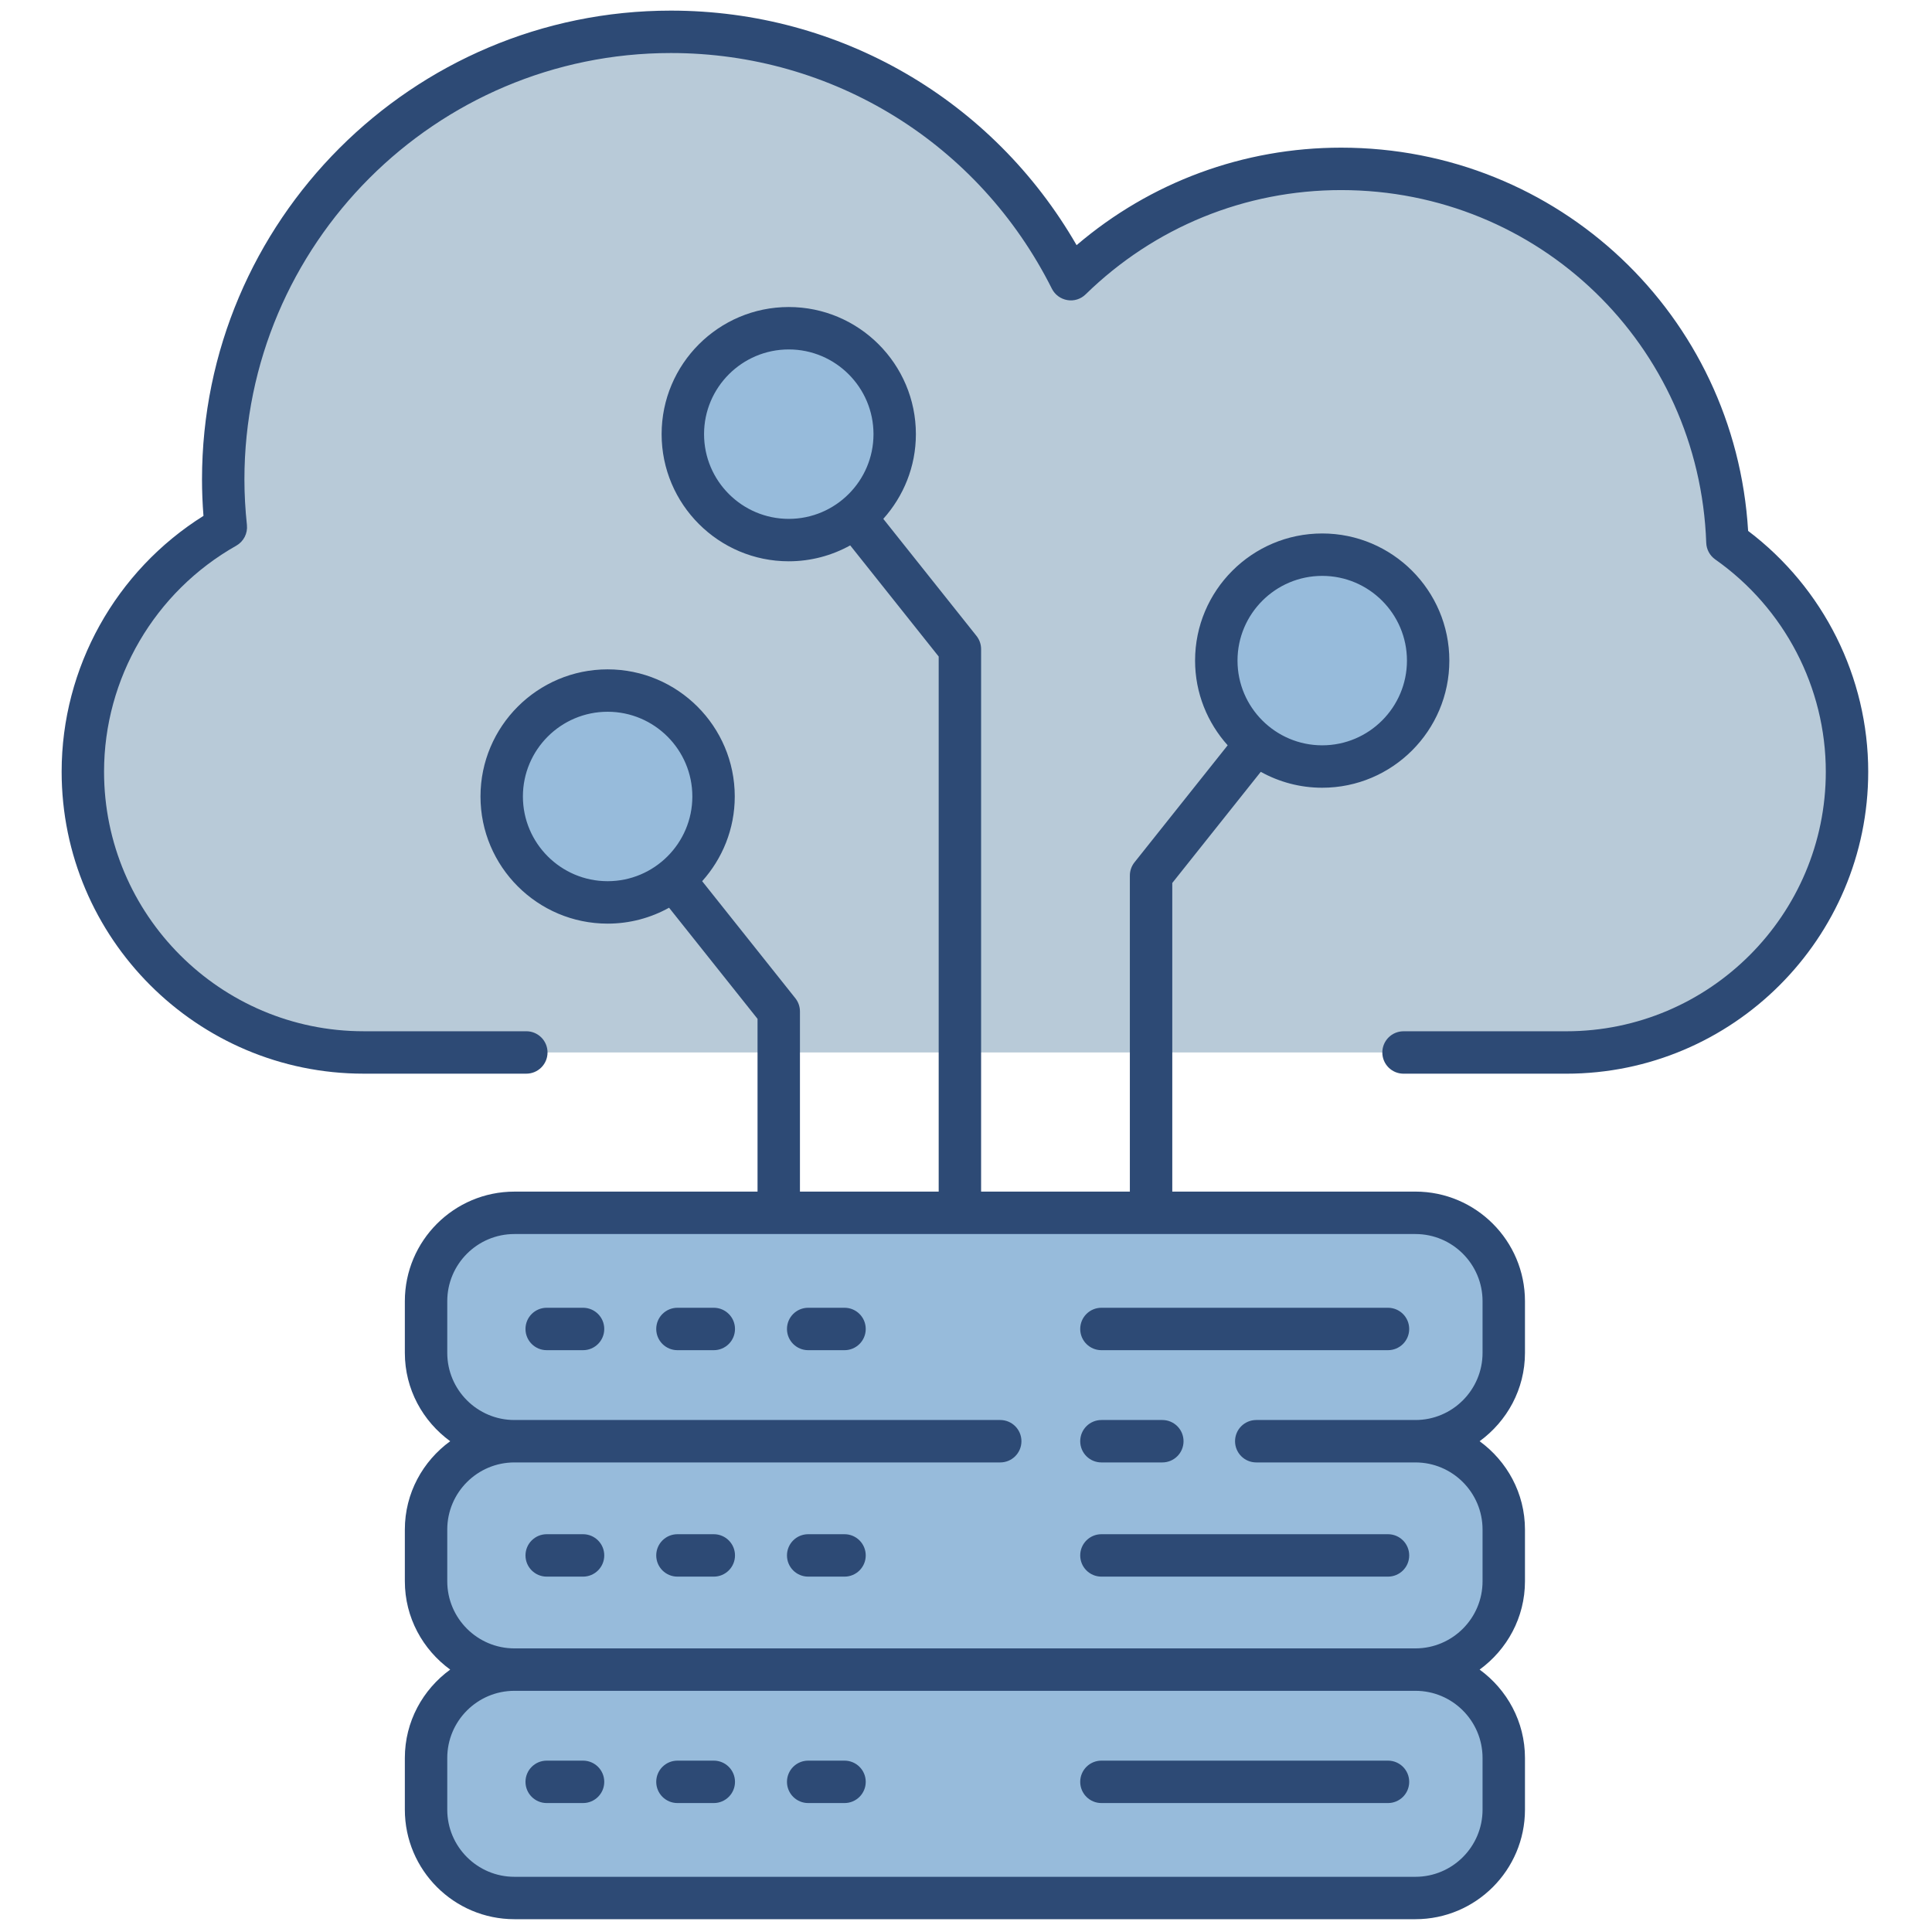
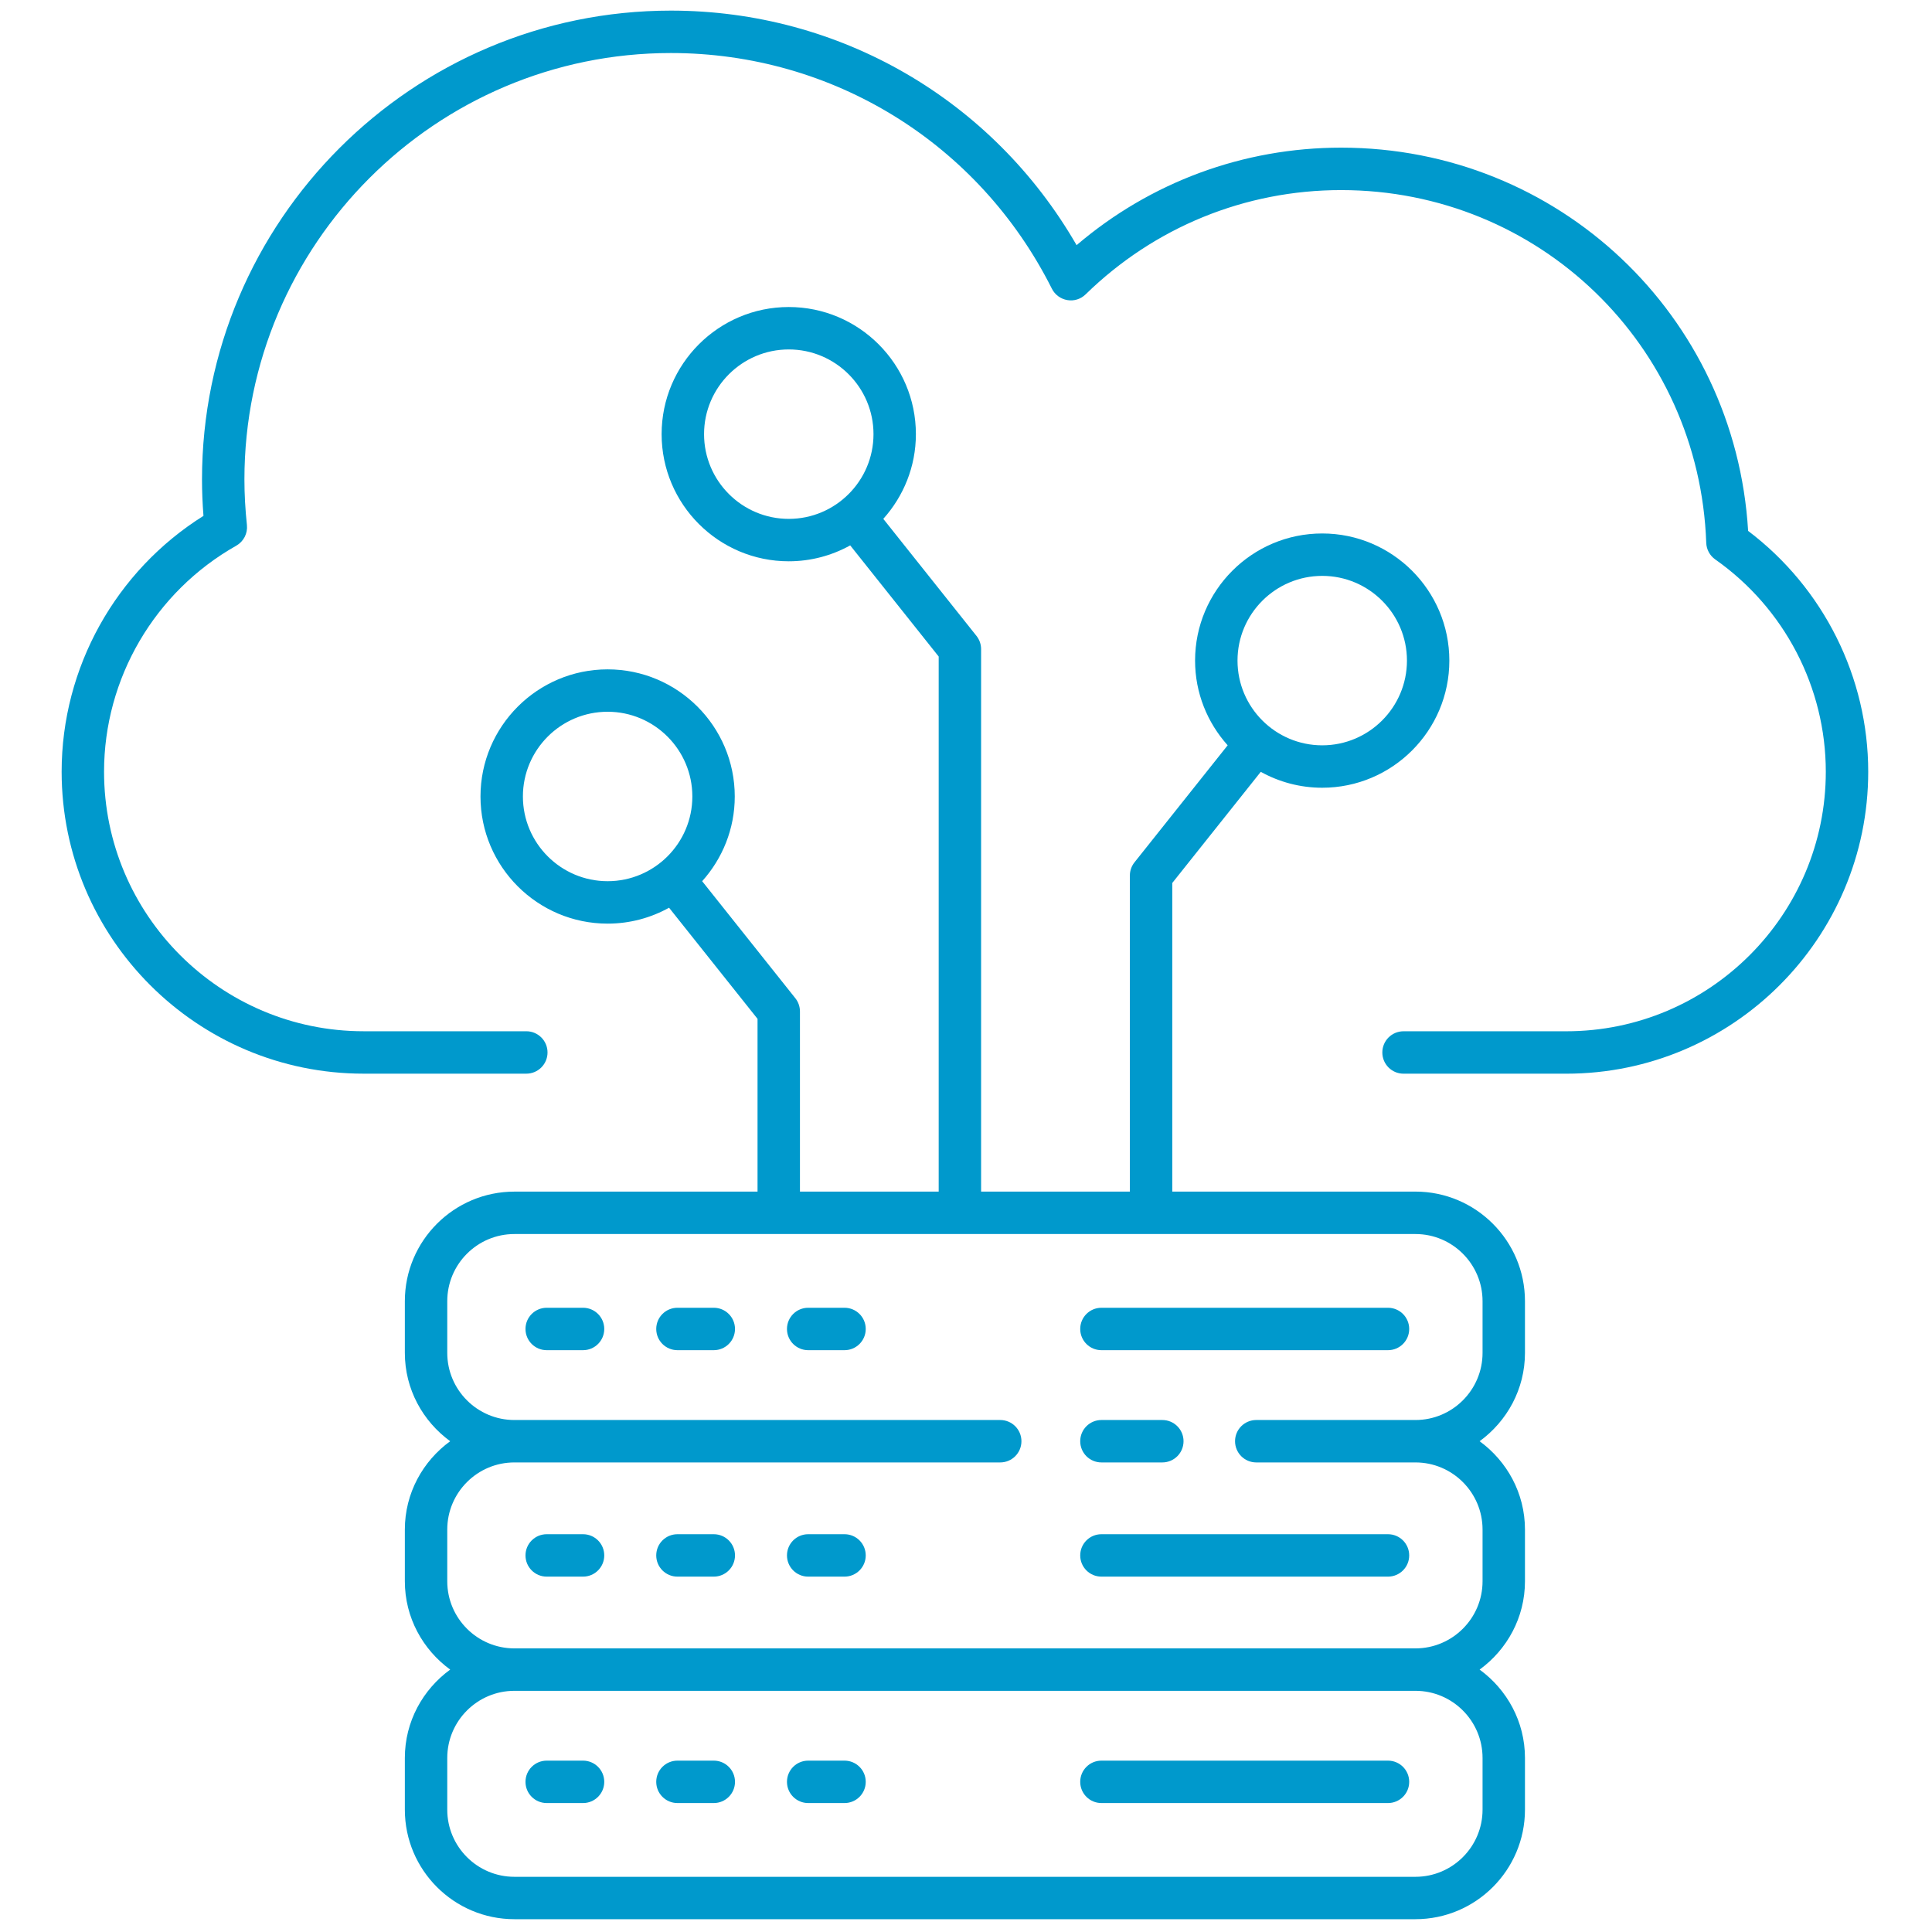
<svg xmlns="http://www.w3.org/2000/svg" version="1.1" width="80" height="80" viewBox="0 0 256 256" xml:space="preserve">
  <defs>
</defs>
  <g style="stroke: none; stroke-width: 0; stroke-dasharray: none; stroke-linecap: butt; stroke-linejoin: miter; stroke-miterlimit: 10; fill: none; fill-rule: nonzero; opacity: 1;" transform="translate(1.406593 1.406593) scale(2.81 2.81)">
-     <path d="M 65.682 49.128 h 7.673 c 7.311 0 13.239 -5.927 13.239 -13.239 v 0 c 0 -4.481 -2.232 -8.434 -5.638 -10.829 C 80.61 15.286 72.599 7.462 62.74 7.462 c -4.962 0 -9.456 1.987 -12.746 5.201 C 46.525 5.753 39.394 1 31.135 1 c -11.659 0 -21.11 9.451 -21.11 21.11 c 0 0.761 0.045 1.511 0.123 2.251 c -4.022 2.272 -6.742 6.579 -6.742 11.528 v 0 c 0 7.311 5.927 13.239 13.239 13.239 h 7.673" style="stroke: none; stroke-width: 1; stroke-dasharray: none; stroke-linecap: butt; stroke-linejoin: miter; stroke-miterlimit: 10; fill: rgb(184,202,216); fill-rule: nonzero; opacity: 1;" transform=" matrix(1 0 0 1 0 0) " stroke-linecap="round" />
-     <path d="M 70.409 63.294 v -2.439 c 0 -2.3 -1.865 -4.165 -4.165 -4.165 H 23.756 c -2.3 0 -4.165 1.865 -4.165 4.165 v 2.439 c 0 2.301 1.865 4.165 4.165 4.165 c -2.3 0 -4.165 1.865 -4.165 4.165 v 2.439 c 0 2.301 1.865 4.165 4.165 4.165 c -2.3 0 -4.165 1.865 -4.165 4.165 v 2.439 c 0 2.301 1.865 4.165 4.165 4.165 h 42.487 c 2.3 0 4.165 -1.865 4.165 -4.165 v -2.439 c 0 -2.3 -1.865 -4.165 -4.165 -4.165 c 2.3 0 4.165 -1.865 4.165 -4.165 v -2.439 c 0 -2.3 -1.865 -4.165 -4.165 -4.165 C 68.544 67.46 70.409 65.595 70.409 63.294 z" style="stroke: none; stroke-width: 1; stroke-dasharray: none; stroke-linecap: butt; stroke-linejoin: miter; stroke-miterlimit: 10; fill: rgb(151,187,219); fill-rule: nonzero; opacity: 1;" transform=" matrix(1 0 0 1 0 0) " stroke-linecap="round" />
-     <circle cx="28.155" cy="37.055" r="4.995" style="stroke: none; stroke-width: 1; stroke-dasharray: none; stroke-linecap: butt; stroke-linejoin: miter; stroke-miterlimit: 10; fill: rgb(151,187,219); fill-rule: nonzero; opacity: 1;" transform="  matrix(1 0 0 1 0 0) " />
-     <circle cx="61.845" cy="30.645" r="4.995" style="stroke: none; stroke-width: 1; stroke-dasharray: none; stroke-linecap: butt; stroke-linejoin: miter; stroke-miterlimit: 10; fill: rgb(151,187,219); fill-rule: nonzero; opacity: 1;" transform="  matrix(1 0 0 1 0 0) " />
-     <circle cx="36.695" cy="19.975" r="4.995" style="stroke: none; stroke-width: 1; stroke-dasharray: none; stroke-linecap: butt; stroke-linejoin: miter; stroke-miterlimit: 10; fill: rgb(151,187,219); fill-rule: nonzero; opacity: 1;" transform="  matrix(1 0 0 1 0 0) " />
-     <path d="M 81.932 24.534 C 81.321 14.361 72.983 6.462 62.74 6.462 c -4.609 0 -8.99 1.624 -12.474 4.598 C 46.314 4.205 39.1 0 31.135 0 C 18.943 0 9.025 9.918 9.025 22.11 c 0 0.557 0.023 1.131 0.069 1.715 c -4.142 2.597 -6.688 7.161 -6.688 12.064 c 0 7.851 6.387 14.239 14.238 14.239 h 7.674 c 0.552 0 1 -0.447 1 -1 s -0.448 -1 -1 -1 h -7.674 c -6.748 0 -12.238 -5.49 -12.238 -12.239 c 0 -4.401 2.389 -8.485 6.234 -10.657 c 0.347 -0.196 0.545 -0.58 0.503 -0.976 c -0.078 -0.734 -0.118 -1.456 -0.118 -2.146 C 11.025 11.021 20.046 2 31.135 2 c 7.641 0 14.524 4.258 17.965 11.112 c 0.143 0.285 0.414 0.485 0.729 0.538 c 0.314 0.056 0.637 -0.047 0.864 -0.271 c 3.245 -3.17 7.523 -4.916 12.047 -4.916 c 9.324 0 16.887 7.306 17.217 16.633 c 0.011 0.313 0.168 0.603 0.424 0.783 c 3.265 2.296 5.214 6.039 5.214 10.011 c 0 6.749 -5.49 12.239 -12.239 12.239 h -7.673 c -0.553 0 -1 0.447 -1 1 s 0.447 1 1 1 h 7.673 c 7.852 0 14.239 -6.388 14.239 -14.239 C 87.595 31.431 85.487 27.224 81.932 24.534 z" style="stroke: none; stroke-width: 1; stroke-dasharray: none; stroke-linecap: butt; stroke-linejoin: miter; stroke-miterlimit: 10; fill: rgb(45,74,117); fill-rule: nonzero; opacity: 1;" transform=" matrix(1 0 0 1 0 0) " stroke-linecap="round" />
-     <path d="M 66.244 55.689 H 54.778 V 41.136 l 4.173 -5.241 c 0.86 0.477 1.847 0.75 2.897 0.75 c 3.306 0 5.995 -2.689 5.995 -5.995 s -2.689 -5.995 -5.995 -5.995 s -5.995 2.689 -5.995 5.995 c 0 1.535 0.585 2.932 1.537 3.994 l -4.394 5.519 c -0.141 0.177 -0.218 0.397 -0.218 0.623 v 14.903 h -7.015 V 30.108 c 0 -0.226 -0.077 -0.446 -0.218 -0.623 l -4.394 -5.519 c 0.952 -1.062 1.537 -2.459 1.537 -3.994 c 0 -3.306 -2.689 -5.995 -5.995 -5.995 s -5.995 2.689 -5.995 5.995 s 2.689 5.995 5.995 5.995 c 1.051 0 2.038 -0.274 2.898 -0.75 l 4.172 5.241 v 25.232 h -6.542 v -8.497 c 0 -0.227 -0.077 -0.446 -0.218 -0.623 l -4.393 -5.518 c 0.952 -1.062 1.537 -2.459 1.537 -3.994 c 0 -3.306 -2.689 -5.995 -5.995 -5.995 s -5.995 2.689 -5.995 5.995 s 2.689 5.995 5.995 5.995 c 1.051 0 2.038 -0.273 2.897 -0.75 l 4.172 5.24 v 8.147 H 23.756 c -2.848 0 -5.166 2.317 -5.166 5.166 v 2.438 c 0 1.715 0.849 3.226 2.138 4.166 c -1.29 0.94 -2.138 2.451 -2.138 4.165 v 2.439 c 0 1.714 0.849 3.225 2.138 4.165 c -1.29 0.94 -2.138 2.451 -2.138 4.166 v 2.439 c 0 2.848 2.317 5.165 5.166 5.165 h 42.488 c 2.848 0 5.165 -2.317 5.165 -5.165 v -2.439 c 0 -1.715 -0.849 -3.226 -2.138 -4.166 c 1.289 -0.94 2.138 -2.451 2.138 -4.165 v -2.439 c 0 -1.714 -0.849 -3.225 -2.138 -4.165 c 1.289 -0.94 2.138 -2.451 2.138 -4.166 v -2.438 C 71.409 58.007 69.092 55.689 66.244 55.689 z M 61.849 26.655 c 2.203 0 3.995 1.792 3.995 3.995 s -1.792 3.995 -3.995 3.995 s -3.995 -1.792 -3.995 -3.995 S 59.646 26.655 61.849 26.655 z M 32.699 19.972 c 0 -2.203 1.792 -3.995 3.995 -3.995 c 2.203 0 3.995 1.792 3.995 3.995 s -1.792 3.995 -3.995 3.995 C 34.491 23.967 32.699 22.175 32.699 19.972 z M 24.157 37.057 c 0 -2.203 1.792 -3.995 3.995 -3.995 s 3.995 1.792 3.995 3.995 s -1.792 3.995 -3.995 3.995 S 24.157 39.26 24.157 37.057 z M 69.409 82.396 v 2.439 c 0 1.745 -1.42 3.165 -3.165 3.165 H 23.756 c -1.746 0 -3.166 -1.42 -3.166 -3.165 v -2.439 c 0 -1.746 1.42 -3.166 3.166 -3.166 h 42.488 C 67.989 79.229 69.409 80.649 69.409 82.396 z M 69.409 63.294 c 0 1.746 -1.42 3.166 -3.165 3.166 h -7.506 c -0.553 0 -1 0.447 -1 1 s 0.447 1 1 1 h 7.506 c 1.745 0 3.165 1.42 3.165 3.165 v 2.439 c 0 1.745 -1.42 3.165 -3.165 3.165 H 23.756 c -1.746 0 -3.166 -1.42 -3.166 -3.165 v -2.439 c 0 -1.745 1.42 -3.165 3.166 -3.165 h 22.909 c 0.553 0 1 -0.447 1 -1 s -0.447 -1 -1 -1 H 23.756 c -1.746 0 -3.166 -1.42 -3.166 -3.166 v -2.438 c 0 -1.746 1.42 -3.166 3.166 -3.166 h 42.488 c 1.745 0 3.165 1.42 3.165 3.166 V 63.294 z" style="stroke: none; stroke-width: 1; stroke-dasharray: none; stroke-linecap: butt; stroke-linejoin: miter; stroke-miterlimit: 10; fill: rgb(45,74,117); fill-rule: nonzero; opacity: 1;" transform=" matrix(1 0 0 1 0 0) " stroke-linecap="round" />
-     <path d="M 51.437 68.46 h 2.872 c 0.553 0 1 -0.447 1 -1 s -0.447 -1 -1 -1 h -2.872 c -0.553 0 -1 0.447 -1 1 S 50.884 68.46 51.437 68.46 z" style="stroke: none; stroke-width: 1; stroke-dasharray: none; stroke-linecap: butt; stroke-linejoin: miter; stroke-miterlimit: 10; fill: rgb(45,74,117); fill-rule: nonzero; opacity: 1;" transform=" matrix(1 0 0 1 0 0) " stroke-linecap="round" />
-     <path d="M 26.993 71.845 h -1.714 c -0.552 0 -1 0.447 -1 1 s 0.448 1 1 1 h 1.714 c 0.552 0 1 -0.447 1 -1 S 27.545 71.845 26.993 71.845 z" style="stroke: none; stroke-width: 1; stroke-dasharray: none; stroke-linecap: butt; stroke-linejoin: miter; stroke-miterlimit: 10; fill: rgb(45,74,117); fill-rule: nonzero; opacity: 1;" transform=" matrix(1 0 0 1 0 0) " stroke-linecap="round" />
-     <path d="M 33.158 71.845 h -1.714 c -0.552 0 -1 0.447 -1 1 s 0.448 1 1 1 h 1.714 c 0.552 0 1 -0.447 1 -1 S 33.71 71.845 33.158 71.845 z" style="stroke: none; stroke-width: 1; stroke-dasharray: none; stroke-linecap: butt; stroke-linejoin: miter; stroke-miterlimit: 10; fill: rgb(45,74,117); fill-rule: nonzero; opacity: 1;" transform=" matrix(1 0 0 1 0 0) " stroke-linecap="round" />
-     <path d="M 39.323 71.845 h -1.714 c -0.552 0 -1 0.447 -1 1 s 0.448 1 1 1 h 1.714 c 0.552 0 1 -0.447 1 -1 S 39.875 71.845 39.323 71.845 z" style="stroke: none; stroke-width: 1; stroke-dasharray: none; stroke-linecap: butt; stroke-linejoin: miter; stroke-miterlimit: 10; fill: rgb(45,74,117); fill-rule: nonzero; opacity: 1;" transform=" matrix(1 0 0 1 0 0) " stroke-linecap="round" />
-     <path d="M 25.279 84.522 h 1.714 c 0.552 0 1 -0.447 1 -1 s -0.448 -1 -1 -1 h -1.714 c -0.552 0 -1 0.447 -1 1 S 24.727 84.522 25.279 84.522 z" style="stroke: none; stroke-width: 1; stroke-dasharray: none; stroke-linecap: butt; stroke-linejoin: miter; stroke-miterlimit: 10; fill: rgb(45,74,117); fill-rule: nonzero; opacity: 1;" transform=" matrix(1 0 0 1 0 0) " stroke-linecap="round" />
-     <path d="M 31.444 84.522 h 1.714 c 0.552 0 1 -0.447 1 -1 s -0.448 -1 -1 -1 h -1.714 c -0.552 0 -1 0.447 -1 1 S 30.892 84.522 31.444 84.522 z" style="stroke: none; stroke-width: 1; stroke-dasharray: none; stroke-linecap: butt; stroke-linejoin: miter; stroke-miterlimit: 10; fill: rgb(45,74,117); fill-rule: nonzero; opacity: 1;" transform=" matrix(1 0 0 1 0 0) " stroke-linecap="round" />
-     <path d="M 37.609 84.522 h 1.714 c 0.552 0 1 -0.447 1 -1 s -0.448 -1 -1 -1 h -1.714 c -0.552 0 -1 0.447 -1 1 S 37.057 84.522 37.609 84.522 z" style="stroke: none; stroke-width: 1; stroke-dasharray: none; stroke-linecap: butt; stroke-linejoin: miter; stroke-miterlimit: 10; fill: rgb(45,74,117); fill-rule: nonzero; opacity: 1;" transform=" matrix(1 0 0 1 0 0) " stroke-linecap="round" />
-     <path d="M 50.437 72.845 c 0 0.553 0.447 1 1 1 h 13.513 c 0.553 0 1 -0.447 1 -1 s -0.447 -1 -1 -1 H 51.437 C 50.884 71.845 50.437 72.292 50.437 72.845 z" style="stroke: none; stroke-width: 1; stroke-dasharray: none; stroke-linecap: butt; stroke-linejoin: miter; stroke-miterlimit: 10; fill: rgb(45,74,117); fill-rule: nonzero; opacity: 1;" transform=" matrix(1 0 0 1 0 0) " stroke-linecap="round" />
-     <path d="M 51.437 84.522 h 13.513 c 0.553 0 1 -0.447 1 -1 s -0.447 -1 -1 -1 H 51.437 c -0.553 0 -1 0.447 -1 1 S 50.884 84.522 51.437 84.522 z" style="stroke: none; stroke-width: 1; stroke-dasharray: none; stroke-linecap: butt; stroke-linejoin: miter; stroke-miterlimit: 10; fill: rgb(45,74,117); fill-rule: nonzero; opacity: 1;" transform=" matrix(1 0 0 1 0 0) " stroke-linecap="round" />
-     <path d="M 26.993 61.167 h -1.714 c -0.552 0 -1 0.447 -1 1 s 0.448 1 1 1 h 1.714 c 0.552 0 1 -0.447 1 -1 S 27.545 61.167 26.993 61.167 z" style="stroke: none; stroke-width: 1; stroke-dasharray: none; stroke-linecap: butt; stroke-linejoin: miter; stroke-miterlimit: 10; fill: rgb(45,74,117); fill-rule: nonzero; opacity: 1;" transform=" matrix(1 0 0 1 0 0) " stroke-linecap="round" />
-     <path d="M 33.158 61.167 h -1.714 c -0.552 0 -1 0.447 -1 1 s 0.448 1 1 1 h 1.714 c 0.552 0 1 -0.447 1 -1 S 33.71 61.167 33.158 61.167 z" style="stroke: none; stroke-width: 1; stroke-dasharray: none; stroke-linecap: butt; stroke-linejoin: miter; stroke-miterlimit: 10; fill: rgb(45,74,117); fill-rule: nonzero; opacity: 1;" transform=" matrix(1 0 0 1 0 0) " stroke-linecap="round" />
-     <path d="M 39.323 61.167 h -1.714 c -0.552 0 -1 0.447 -1 1 s 0.448 1 1 1 h 1.714 c 0.552 0 1 -0.447 1 -1 S 39.875 61.167 39.323 61.167 z" style="stroke: none; stroke-width: 1; stroke-dasharray: none; stroke-linecap: butt; stroke-linejoin: miter; stroke-miterlimit: 10; fill: rgb(45,74,117); fill-rule: nonzero; opacity: 1;" transform=" matrix(1 0 0 1 0 0) " stroke-linecap="round" />
-     <path d="M 64.949 61.167 H 51.437 c -0.553 0 -1 0.447 -1 1 s 0.447 1 1 1 h 13.513 c 0.553 0 1 -0.447 1 -1 S 65.502 61.167 64.949 61.167 z" style="stroke: none; stroke-width: 1; stroke-dasharray: none; stroke-linecap: butt; stroke-linejoin: miter; stroke-miterlimit: 10; fill: rgb(45,74,117); fill-rule: nonzero; opacity: 1;" transform=" matrix(1 0 0 1 0 0) " stroke-linecap="round" />
+     <path d="M 65.682 49.128 h 7.673 c 7.311 0 13.239 -5.927 13.239 -13.239 v 0 c 0 -4.481 -2.232 -8.434 -5.638 -10.829 C 80.61 15.286 72.599 7.462 62.74 7.462 c -4.962 0 -9.456 1.987 -12.746 5.201 C 46.525 5.753 39.394 1 31.135 1 c -11.659 0 -21.11 9.451 -21.11 21.11 c 0 0.761 0.045 1.511 0.123 2.251 c -4.022 2.272 -6.742 6.579 -6.742 11.528 v 0 c 0 7.311 5.927 13.239 13.239 13.239 h 7.673" style="stroke: none; stroke-width: 1; stroke-dasharray: none; stroke-linecap: butt; stroke-linejoin: miter; stroke-miterlimit: 10; fill: none; fill-rule: nonzero; opacity: 1;" transform=" matrix(1 0 0 1 0 0) " stroke-linecap="round" />
+     <path d="M 70.409 63.294 v -2.439 c 0 -2.3 -1.865 -4.165 -4.165 -4.165 H 23.756 c -2.3 0 -4.165 1.865 -4.165 4.165 v 2.439 c 0 2.301 1.865 4.165 4.165 4.165 c -2.3 0 -4.165 1.865 -4.165 4.165 v 2.439 c 0 2.301 1.865 4.165 4.165 4.165 c -2.3 0 -4.165 1.865 -4.165 4.165 v 2.439 c 0 2.301 1.865 4.165 4.165 4.165 h 42.487 c 2.3 0 4.165 -1.865 4.165 -4.165 v -2.439 c 0 -2.3 -1.865 -4.165 -4.165 -4.165 c 2.3 0 4.165 -1.865 4.165 -4.165 v -2.439 c 0 -2.3 -1.865 -4.165 -4.165 -4.165 C 68.544 67.46 70.409 65.595 70.409 63.294 z" style="stroke: none; stroke-width: 1; stroke-dasharray: none; stroke-linecap: butt; stroke-linejoin: miter; stroke-miterlimit: 10; fill: none; fill-rule: nonzero; opacity: 1;" transform=" matrix(1 0 0 1 0 0) " stroke-linecap="round" />
+     <circle cx="28.155" cy="37.055" r="4.995" style="stroke: none; stroke-width: 1; stroke-dasharray: none; stroke-linecap: butt; stroke-linejoin: miter; stroke-miterlimit: 10; fill: none; fill-rule: nonzero; opacity: 1;" transform="  matrix(1 0 0 1 0 0) " />
+     <circle cx="61.845" cy="30.645" r="4.995" style="stroke: none; stroke-width: 1; stroke-dasharray: none; stroke-linecap: butt; stroke-linejoin: miter; stroke-miterlimit: 10; fill: none; fill-rule: nonzero; opacity: 1;" transform="  matrix(1 0 0 1 0 0) " />
+     <circle cx="36.695" cy="19.975" r="4.995" style="stroke: none; stroke-width: 1; stroke-dasharray: none; stroke-linecap: butt; stroke-linejoin: miter; stroke-miterlimit: 10; fill: none; fill-rule: nonzero; opacity: 1;" transform="  matrix(1 0 0 1 0 0) " />
+     <path d="M 81.932 24.534 C 81.321 14.361 72.983 6.462 62.74 6.462 c -4.609 0 -8.99 1.624 -12.474 4.598 C 46.314 4.205 39.1 0 31.135 0 C 18.943 0 9.025 9.918 9.025 22.11 c 0 0.557 0.023 1.131 0.069 1.715 c -4.142 2.597 -6.688 7.161 -6.688 12.064 c 0 7.851 6.387 14.239 14.238 14.239 h 7.674 c 0.552 0 1 -0.447 1 -1 s -0.448 -1 -1 -1 h -7.674 c -6.748 0 -12.238 -5.49 -12.238 -12.239 c 0 -4.401 2.389 -8.485 6.234 -10.657 c 0.347 -0.196 0.545 -0.58 0.503 -0.976 c -0.078 -0.734 -0.118 -1.456 -0.118 -2.146 C 11.025 11.021 20.046 2 31.135 2 c 7.641 0 14.524 4.258 17.965 11.112 c 0.143 0.285 0.414 0.485 0.729 0.538 c 0.314 0.056 0.637 -0.047 0.864 -0.271 c 3.245 -3.17 7.523 -4.916 12.047 -4.916 c 9.324 0 16.887 7.306 17.217 16.633 c 0.011 0.313 0.168 0.603 0.424 0.783 c 3.265 2.296 5.214 6.039 5.214 10.011 c 0 6.749 -5.49 12.239 -12.239 12.239 h -7.673 c -0.553 0 -1 0.447 -1 1 s 0.447 1 1 1 h 7.673 c 7.852 0 14.239 -6.388 14.239 -14.239 C 87.595 31.431 85.487 27.224 81.932 24.534 z" style="stroke: none; stroke-width: 1; stroke-dasharray: none; stroke-linecap: butt; stroke-linejoin: miter; stroke-miterlimit: 10; fill: rgb(0, 153, 204); fill-rule: nonzero; opacity: 1;" transform=" matrix(1 0 0 1 0 0) " stroke-linecap="round" />
+     <path d="M 66.244 55.689 H 54.778 V 41.136 l 4.173 -5.241 c 0.86 0.477 1.847 0.75 2.897 0.75 c 3.306 0 5.995 -2.689 5.995 -5.995 s -2.689 -5.995 -5.995 -5.995 s -5.995 2.689 -5.995 5.995 c 0 1.535 0.585 2.932 1.537 3.994 l -4.394 5.519 c -0.141 0.177 -0.218 0.397 -0.218 0.623 v 14.903 h -7.015 V 30.108 c 0 -0.226 -0.077 -0.446 -0.218 -0.623 l -4.394 -5.519 c 0.952 -1.062 1.537 -2.459 1.537 -3.994 c 0 -3.306 -2.689 -5.995 -5.995 -5.995 s -5.995 2.689 -5.995 5.995 s 2.689 5.995 5.995 5.995 c 1.051 0 2.038 -0.274 2.898 -0.75 l 4.172 5.241 v 25.232 h -6.542 v -8.497 c 0 -0.227 -0.077 -0.446 -0.218 -0.623 l -4.393 -5.518 c 0.952 -1.062 1.537 -2.459 1.537 -3.994 c 0 -3.306 -2.689 -5.995 -5.995 -5.995 s -5.995 2.689 -5.995 5.995 s 2.689 5.995 5.995 5.995 c 1.051 0 2.038 -0.273 2.897 -0.75 l 4.172 5.24 v 8.147 H 23.756 c -2.848 0 -5.166 2.317 -5.166 5.166 v 2.438 c 0 1.715 0.849 3.226 2.138 4.166 c -1.29 0.94 -2.138 2.451 -2.138 4.165 v 2.439 c 0 1.714 0.849 3.225 2.138 4.165 c -1.29 0.94 -2.138 2.451 -2.138 4.166 v 2.439 c 0 2.848 2.317 5.165 5.166 5.165 h 42.488 c 2.848 0 5.165 -2.317 5.165 -5.165 v -2.439 c 0 -1.715 -0.849 -3.226 -2.138 -4.166 c 1.289 -0.94 2.138 -2.451 2.138 -4.165 v -2.439 c 0 -1.714 -0.849 -3.225 -2.138 -4.165 c 1.289 -0.94 2.138 -2.451 2.138 -4.166 v -2.438 C 71.409 58.007 69.092 55.689 66.244 55.689 z M 61.849 26.655 c 2.203 0 3.995 1.792 3.995 3.995 s -1.792 3.995 -3.995 3.995 s -3.995 -1.792 -3.995 -3.995 S 59.646 26.655 61.849 26.655 z M 32.699 19.972 c 0 -2.203 1.792 -3.995 3.995 -3.995 c 2.203 0 3.995 1.792 3.995 3.995 s -1.792 3.995 -3.995 3.995 C 34.491 23.967 32.699 22.175 32.699 19.972 z M 24.157 37.057 c 0 -2.203 1.792 -3.995 3.995 -3.995 s 3.995 1.792 3.995 3.995 s -1.792 3.995 -3.995 3.995 S 24.157 39.26 24.157 37.057 z M 69.409 82.396 v 2.439 c 0 1.745 -1.42 3.165 -3.165 3.165 H 23.756 c -1.746 0 -3.166 -1.42 -3.166 -3.165 v -2.439 c 0 -1.746 1.42 -3.166 3.166 -3.166 h 42.488 C 67.989 79.229 69.409 80.649 69.409 82.396 z M 69.409 63.294 c 0 1.746 -1.42 3.166 -3.165 3.166 h -7.506 c -0.553 0 -1 0.447 -1 1 s 0.447 1 1 1 h 7.506 c 1.745 0 3.165 1.42 3.165 3.165 v 2.439 c 0 1.745 -1.42 3.165 -3.165 3.165 H 23.756 c -1.746 0 -3.166 -1.42 -3.166 -3.165 v -2.439 c 0 -1.745 1.42 -3.165 3.166 -3.165 h 22.909 c 0.553 0 1 -0.447 1 -1 s -0.447 -1 -1 -1 H 23.756 c -1.746 0 -3.166 -1.42 -3.166 -3.166 v -2.438 c 0 -1.746 1.42 -3.166 3.166 -3.166 h 42.488 c 1.745 0 3.165 1.42 3.165 3.166 V 63.294 z" style="stroke: none; stroke-width: 1; stroke-dasharray: none; stroke-linecap: butt; stroke-linejoin: miter; stroke-miterlimit: 10; fill: rgb(0, 153, 204); fill-rule: nonzero; opacity: 1;" transform=" matrix(1 0 0 1 0 0) " stroke-linecap="round" />
+     <path d="M 51.437 68.46 h 2.872 c 0.553 0 1 -0.447 1 -1 s -0.447 -1 -1 -1 h -2.872 c -0.553 0 -1 0.447 -1 1 S 50.884 68.46 51.437 68.46 z" style="stroke: none; stroke-width: 1; stroke-dasharray: none; stroke-linecap: butt; stroke-linejoin: miter; stroke-miterlimit: 10; fill: rgb(0, 153, 204); fill-rule: nonzero; opacity: 1;" transform=" matrix(1 0 0 1 0 0) " stroke-linecap="round" />
+     <path d="M 26.993 71.845 h -1.714 c -0.552 0 -1 0.447 -1 1 s 0.448 1 1 1 h 1.714 c 0.552 0 1 -0.447 1 -1 S 27.545 71.845 26.993 71.845 z" style="stroke: none; stroke-width: 1; stroke-dasharray: none; stroke-linecap: butt; stroke-linejoin: miter; stroke-miterlimit: 10; fill: rgb(0, 153, 204); fill-rule: nonzero; opacity: 1;" transform=" matrix(1 0 0 1 0 0) " stroke-linecap="round" />
+     <path d="M 33.158 71.845 h -1.714 c -0.552 0 -1 0.447 -1 1 s 0.448 1 1 1 h 1.714 c 0.552 0 1 -0.447 1 -1 S 33.71 71.845 33.158 71.845 z" style="stroke: none; stroke-width: 1; stroke-dasharray: none; stroke-linecap: butt; stroke-linejoin: miter; stroke-miterlimit: 10; fill: rgb(0, 153, 204); fill-rule: nonzero; opacity: 1;" transform=" matrix(1 0 0 1 0 0) " stroke-linecap="round" />
+     <path d="M 39.323 71.845 h -1.714 c -0.552 0 -1 0.447 -1 1 s 0.448 1 1 1 h 1.714 c 0.552 0 1 -0.447 1 -1 S 39.875 71.845 39.323 71.845 z" style="stroke: none; stroke-width: 1; stroke-dasharray: none; stroke-linecap: butt; stroke-linejoin: miter; stroke-miterlimit: 10; fill: rgb(0, 153, 204); fill-rule: nonzero; opacity: 1;" transform=" matrix(1 0 0 1 0 0) " stroke-linecap="round" />
+     <path d="M 25.279 84.522 h 1.714 c 0.552 0 1 -0.447 1 -1 s -0.448 -1 -1 -1 h -1.714 c -0.552 0 -1 0.447 -1 1 S 24.727 84.522 25.279 84.522 z" style="stroke: none; stroke-width: 1; stroke-dasharray: none; stroke-linecap: butt; stroke-linejoin: miter; stroke-miterlimit: 10; fill: rgb(0, 153, 204); fill-rule: nonzero; opacity: 1;" transform=" matrix(1 0 0 1 0 0) " stroke-linecap="round" />
+     <path d="M 31.444 84.522 h 1.714 c 0.552 0 1 -0.447 1 -1 s -0.448 -1 -1 -1 h -1.714 c -0.552 0 -1 0.447 -1 1 S 30.892 84.522 31.444 84.522 z" style="stroke: none; stroke-width: 1; stroke-dasharray: none; stroke-linecap: butt; stroke-linejoin: miter; stroke-miterlimit: 10; fill: rgb(0, 153, 204); fill-rule: nonzero; opacity: 1;" transform=" matrix(1 0 0 1 0 0) " stroke-linecap="round" />
+     <path d="M 37.609 84.522 h 1.714 c 0.552 0 1 -0.447 1 -1 s -0.448 -1 -1 -1 h -1.714 c -0.552 0 -1 0.447 -1 1 S 37.057 84.522 37.609 84.522 z" style="stroke: none; stroke-width: 1; stroke-dasharray: none; stroke-linecap: butt; stroke-linejoin: miter; stroke-miterlimit: 10; fill: rgb(0, 153, 204); fill-rule: nonzero; opacity: 1;" transform=" matrix(1 0 0 1 0 0) " stroke-linecap="round" />
+     <path d="M 50.437 72.845 c 0 0.553 0.447 1 1 1 h 13.513 c 0.553 0 1 -0.447 1 -1 s -0.447 -1 -1 -1 H 51.437 C 50.884 71.845 50.437 72.292 50.437 72.845 z" style="stroke: none; stroke-width: 1; stroke-dasharray: none; stroke-linecap: butt; stroke-linejoin: miter; stroke-miterlimit: 10; fill: rgb(0, 153, 204); fill-rule: nonzero; opacity: 1;" transform=" matrix(1 0 0 1 0 0) " stroke-linecap="round" />
+     <path d="M 51.437 84.522 h 13.513 c 0.553 0 1 -0.447 1 -1 s -0.447 -1 -1 -1 H 51.437 c -0.553 0 -1 0.447 -1 1 S 50.884 84.522 51.437 84.522 z" style="stroke: none; stroke-width: 1; stroke-dasharray: none; stroke-linecap: butt; stroke-linejoin: miter; stroke-miterlimit: 10; fill: rgb(0, 153, 204); fill-rule: nonzero; opacity: 1;" transform=" matrix(1 0 0 1 0 0) " stroke-linecap="round" />
+     <path d="M 26.993 61.167 h -1.714 c -0.552 0 -1 0.447 -1 1 s 0.448 1 1 1 h 1.714 c 0.552 0 1 -0.447 1 -1 S 27.545 61.167 26.993 61.167 z" style="stroke: none; stroke-width: 1; stroke-dasharray: none; stroke-linecap: butt; stroke-linejoin: miter; stroke-miterlimit: 10; fill: rgb(0, 153, 204); fill-rule: nonzero; opacity: 1;" transform=" matrix(1 0 0 1 0 0) " stroke-linecap="round" />
+     <path d="M 33.158 61.167 h -1.714 c -0.552 0 -1 0.447 -1 1 s 0.448 1 1 1 h 1.714 c 0.552 0 1 -0.447 1 -1 S 33.71 61.167 33.158 61.167 z" style="stroke: none; stroke-width: 1; stroke-dasharray: none; stroke-linecap: butt; stroke-linejoin: miter; stroke-miterlimit: 10; fill: rgb(0, 153, 204); fill-rule: nonzero; opacity: 1;" transform=" matrix(1 0 0 1 0 0) " stroke-linecap="round" />
+     <path d="M 39.323 61.167 h -1.714 c -0.552 0 -1 0.447 -1 1 s 0.448 1 1 1 h 1.714 c 0.552 0 1 -0.447 1 -1 S 39.875 61.167 39.323 61.167 z" style="stroke: none; stroke-width: 1; stroke-dasharray: none; stroke-linecap: butt; stroke-linejoin: miter; stroke-miterlimit: 10; fill: rgb(0, 153, 204); fill-rule: nonzero; opacity: 1;" transform=" matrix(1 0 0 1 0 0) " stroke-linecap="round" />
+     <path d="M 64.949 61.167 H 51.437 c -0.553 0 -1 0.447 -1 1 s 0.447 1 1 1 h 13.513 c 0.553 0 1 -0.447 1 -1 S 65.502 61.167 64.949 61.167 z" style="stroke: none; stroke-width: 1; stroke-dasharray: none; stroke-linecap: butt; stroke-linejoin: miter; stroke-miterlimit: 10; fill: rgb(0, 153, 204); fill-rule: nonzero; opacity: 1;" transform=" matrix(1 0 0 1 0 0) " stroke-linecap="round" />
  </g>
</svg>
